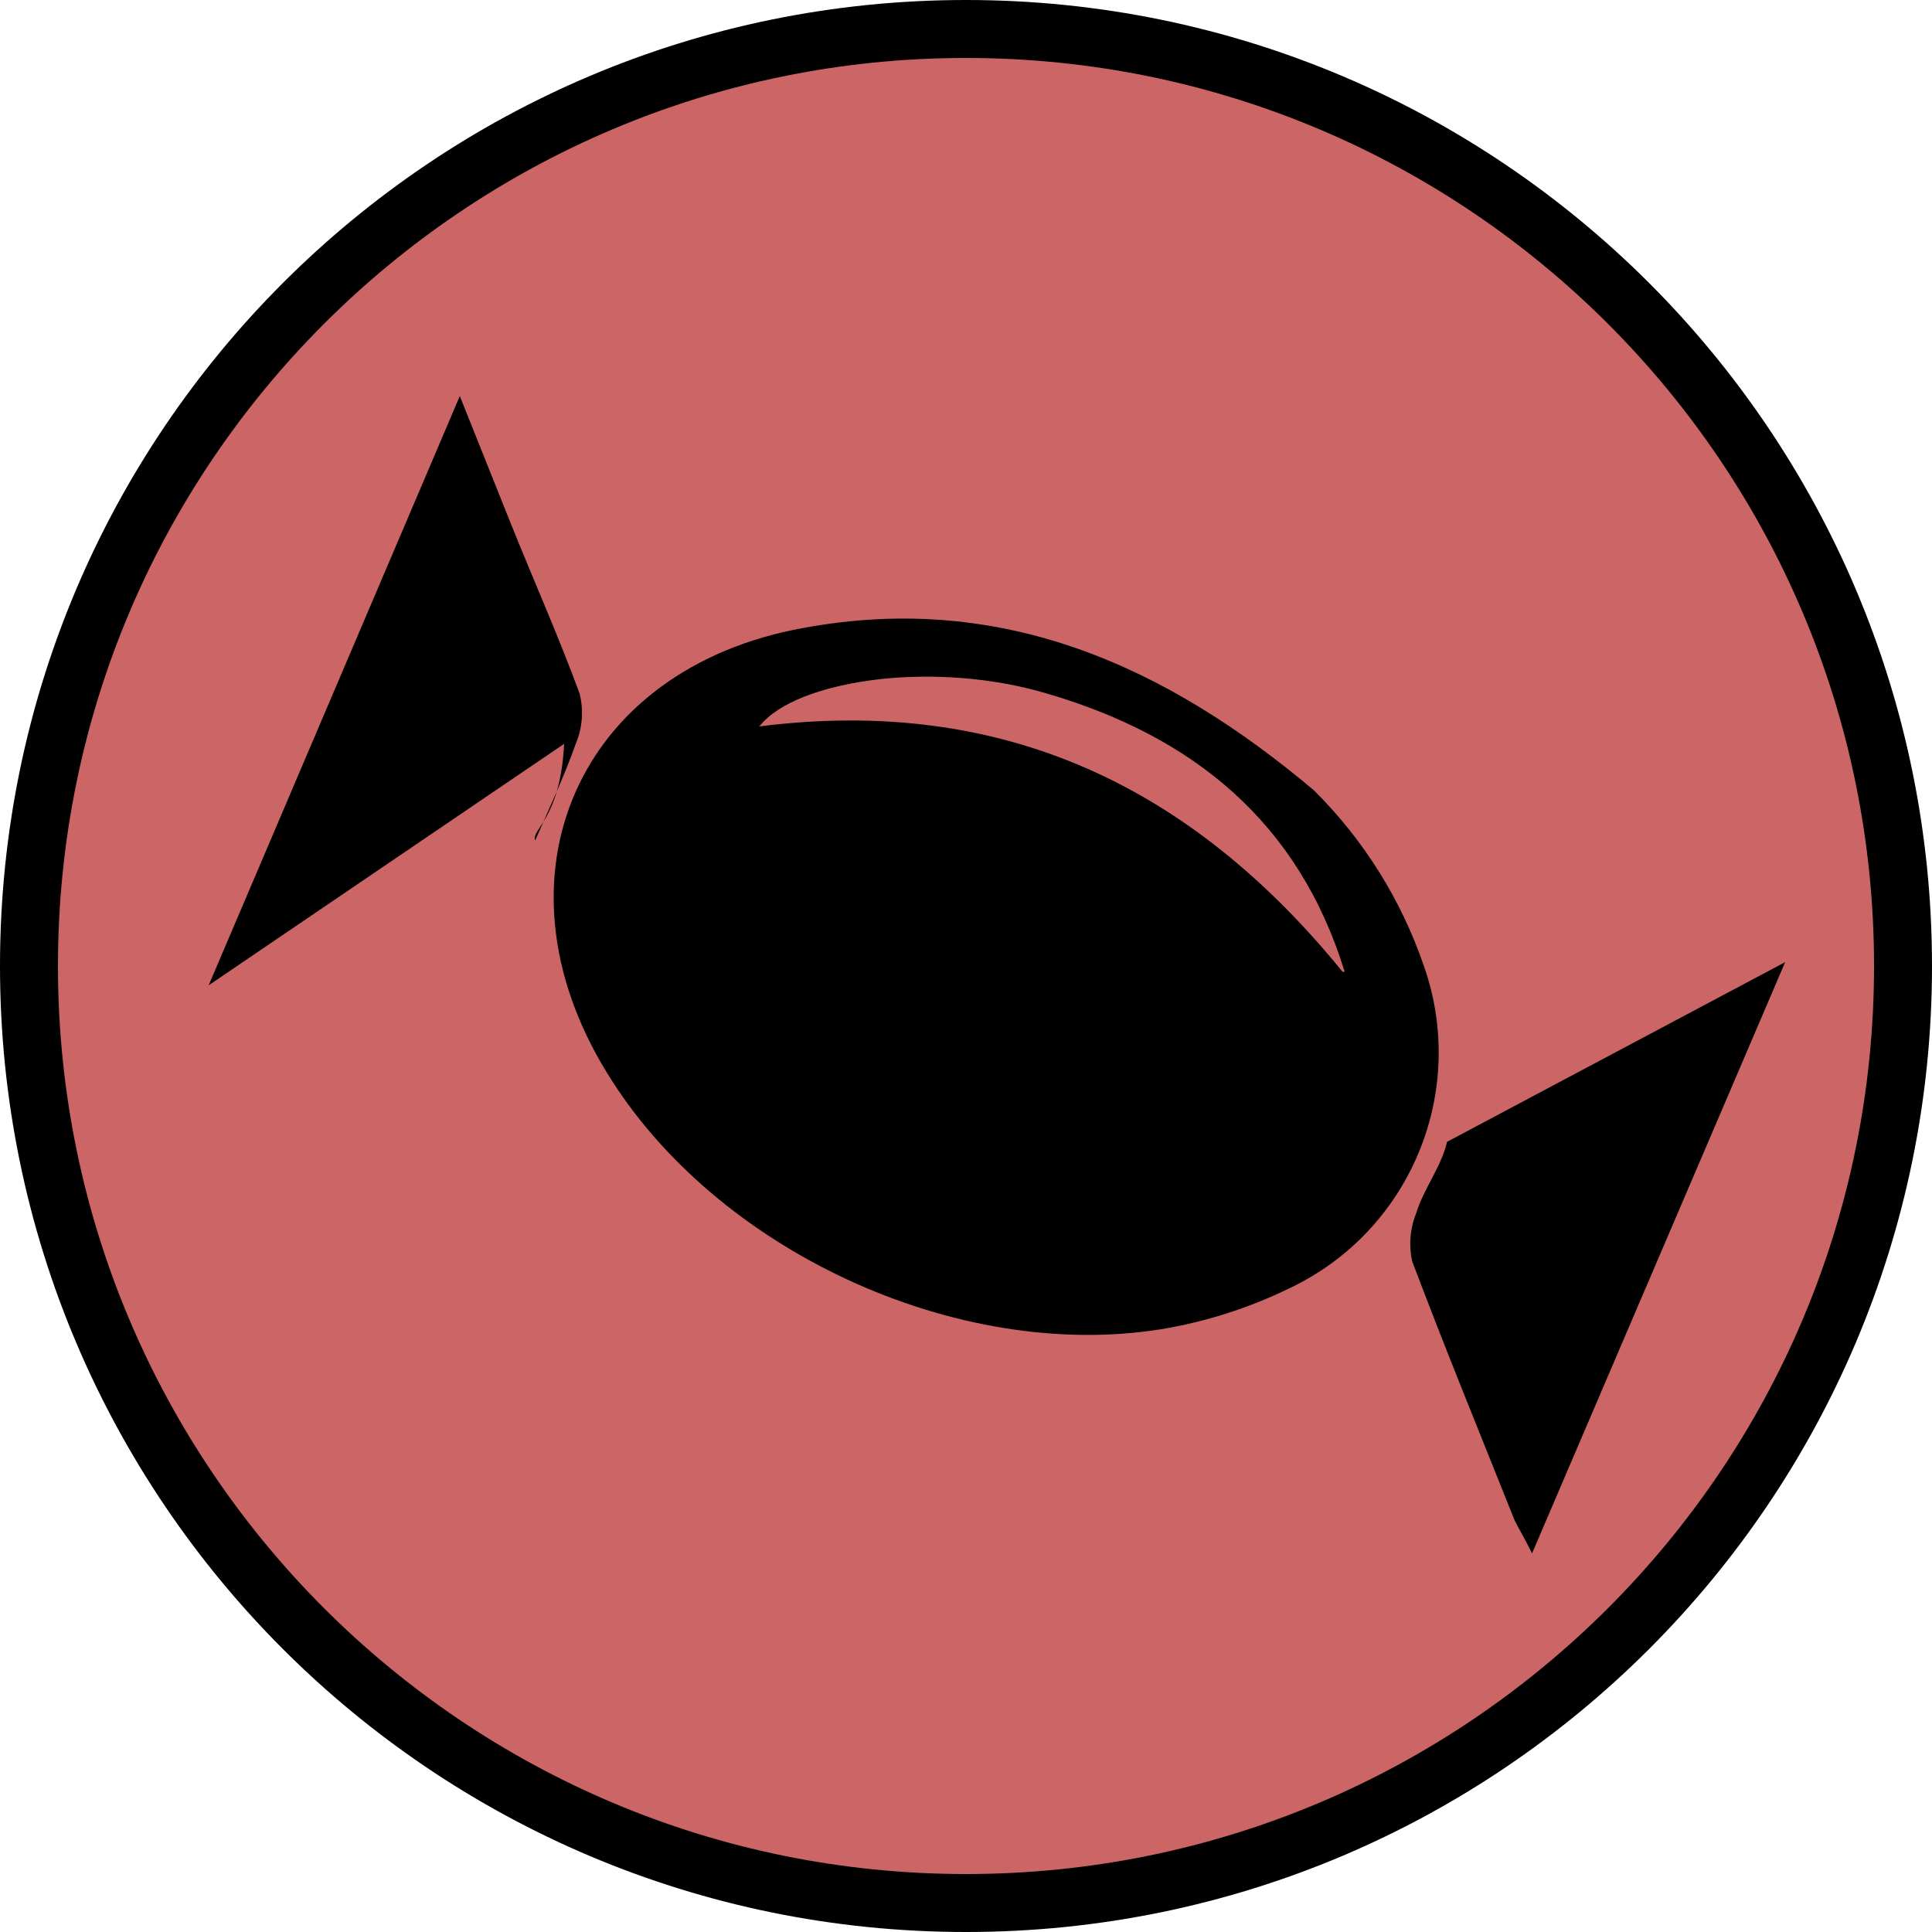
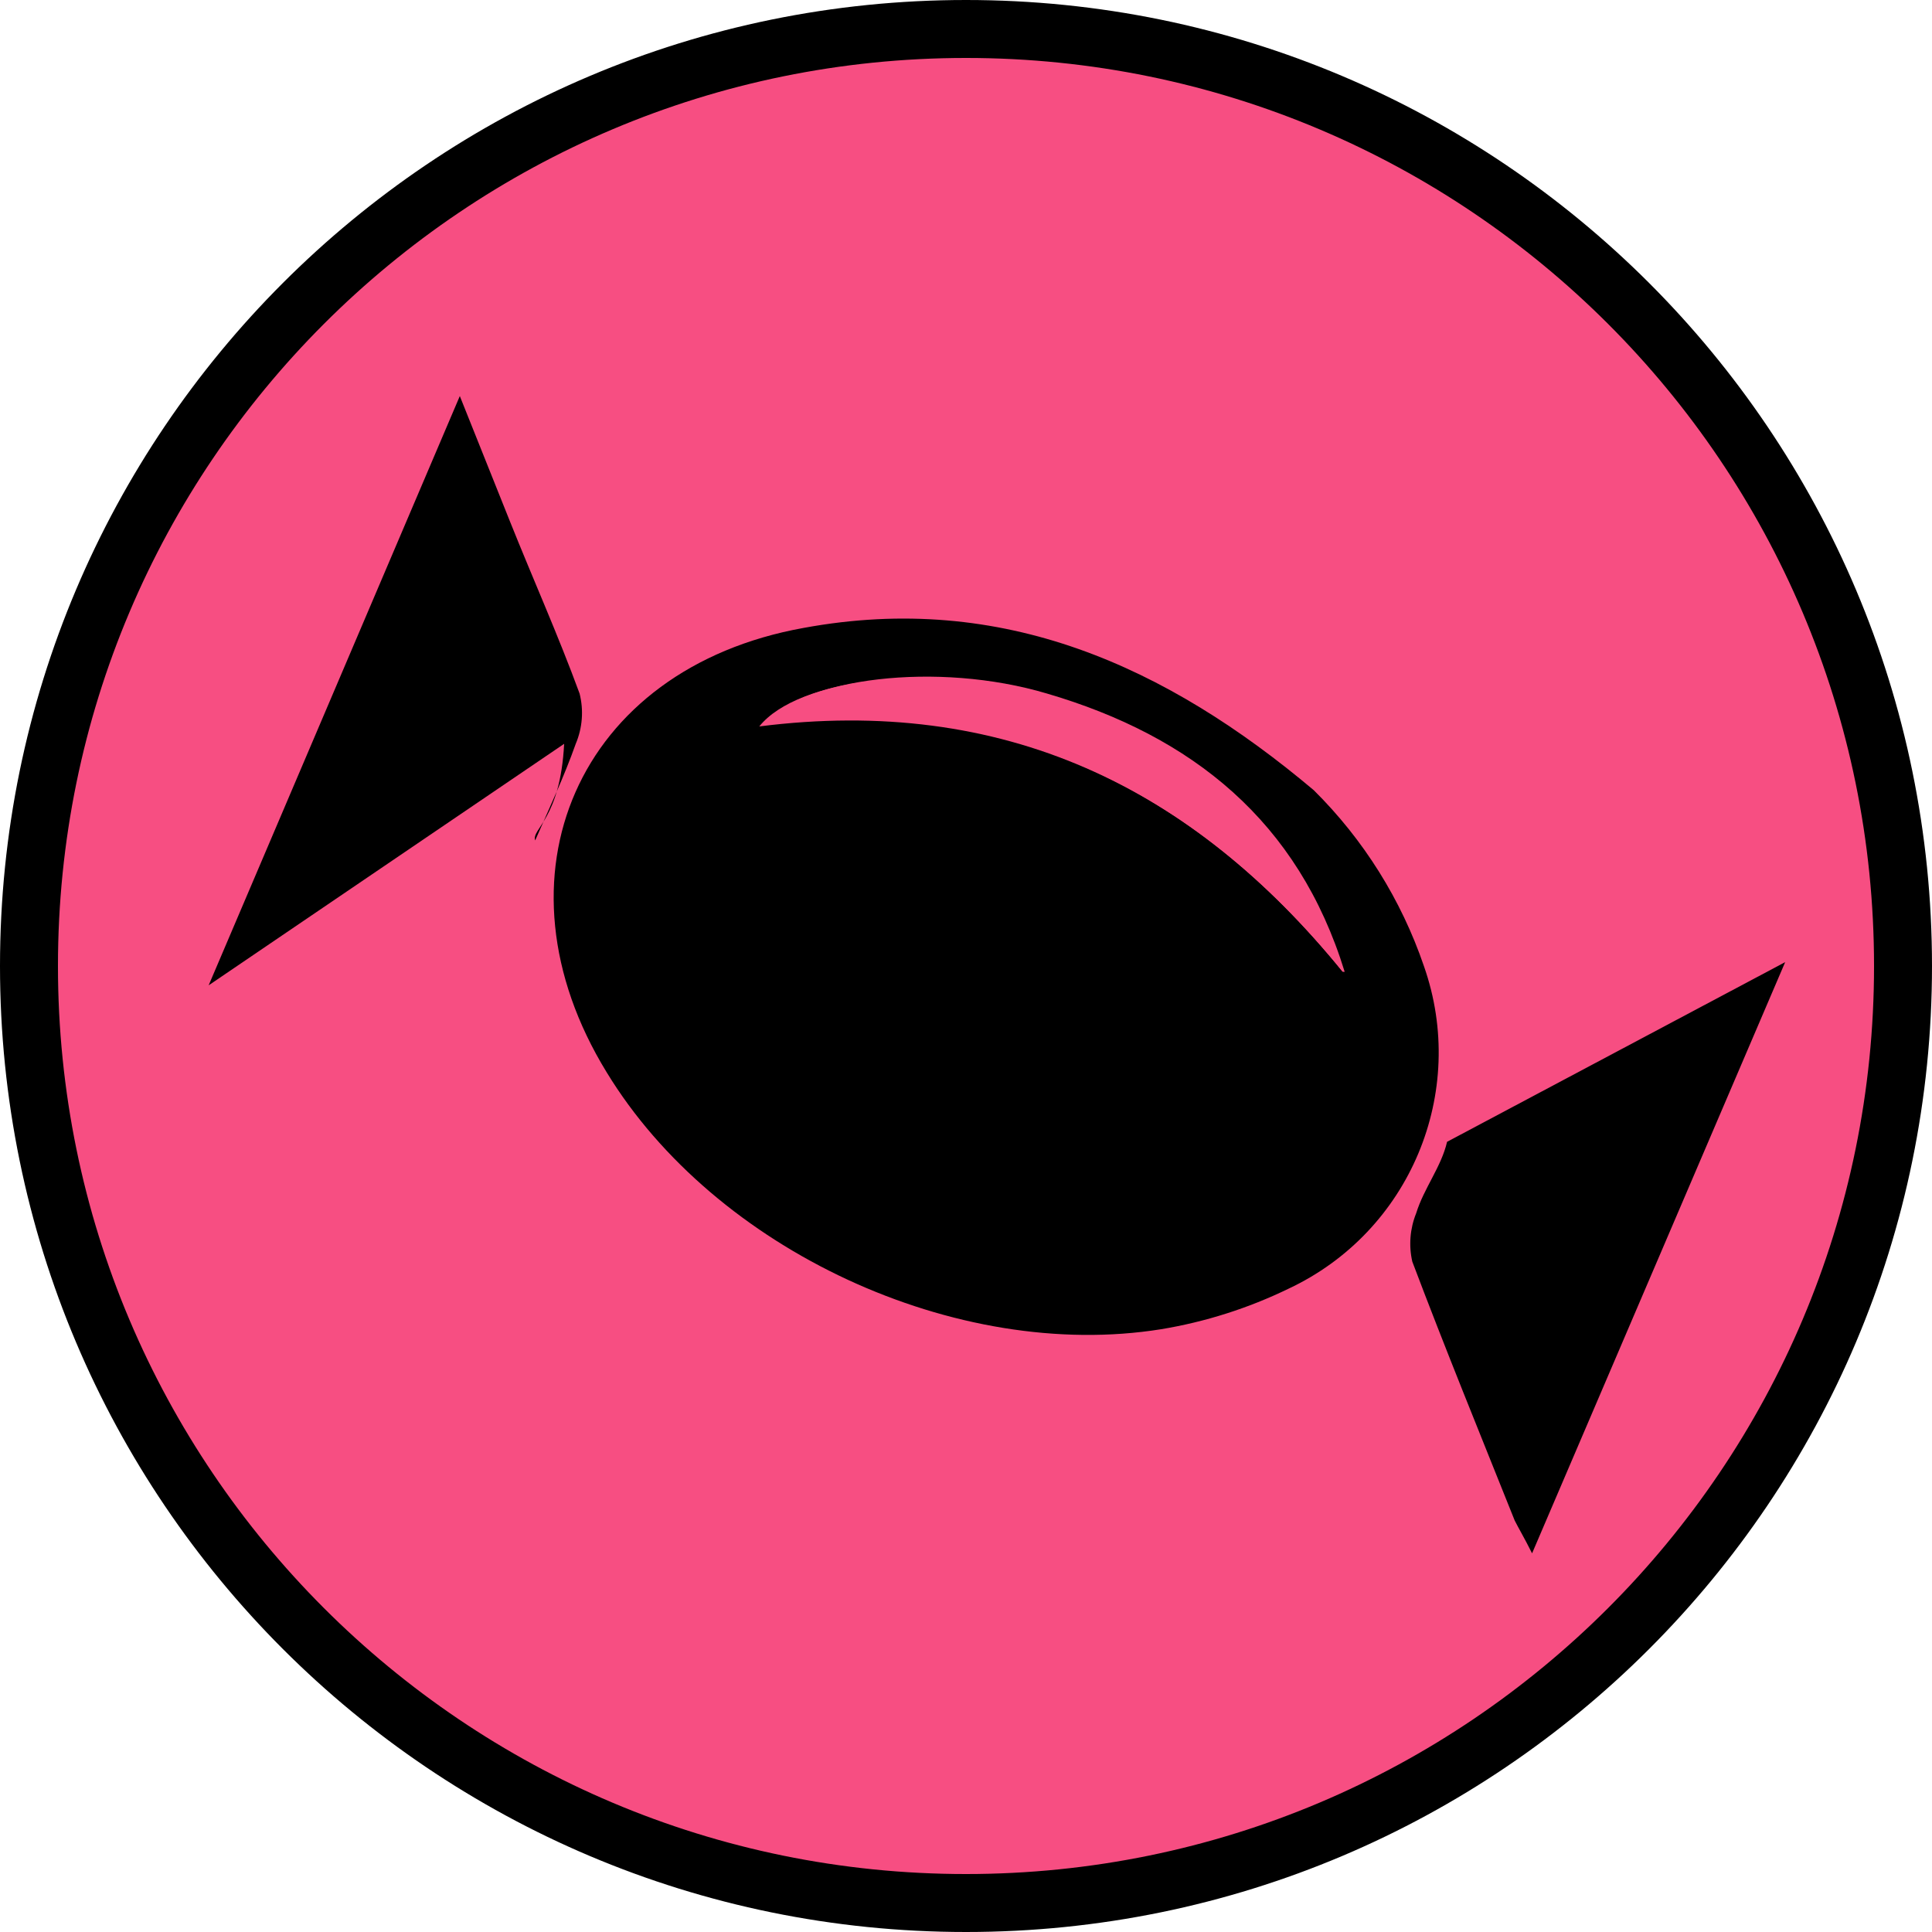
<svg xmlns="http://www.w3.org/2000/svg" viewBox="0 0 100 100">
  <defs>
-     <style>  .cls-1,.cls-2{fill:#cc6666;}.cls-1{stroke:#000;stroke-miterlimit:10;stroke-width:3px;}</style>
+     <style>  .cls-1,.cls-2{fill:#f74e82;}.cls-1{stroke:#000;stroke-miterlimit:10;stroke-width:3px;}</style>
  </defs>
  <g data-name="Capa 2">
    <g data-name="Capa 1">
      <circle class="cls-1" cx="50" cy="50" r="48.5" />
      <path d="M68 40.9A23.5 23.5 0 0 1 73.7 50a13.5 13.5 0 0 1-7 16.7 24.1 24.1 0 0 1-6.6 2.1c-10.6 1.7-23.1-4.1-28.7-13.3-6.2-10.1-1.5-20.9 10.2-23C51.9 30.6 60.4 34.5 68 40.9Zm1.6 9.4c-2.4-7.8-7.9-12.2-15.4-14.4-5.7-1.7-12.7-0.8-14.7 1.6C51.9 36 61.7 40.7 69.5 50.3Z" />
      <path d="M10.8 51l13-30.5L26.4 27c1.2 3 2.5 5.9 3.6 8.9a4.1 4.1 0 0 1-0.2 2.6c-0.6 1.7-1.4 3.4-2.1 5-0.2-0.6 1.3-1.1 1.5-5 2.1-10 4.1-15.1 6.1A2.5 2.5 0 0 1 10.8 51Z" />
      <path d="M92.4 49.8 79.3 80.4c-0.4-0.8-0.7-1.3-0.9-1.7-1.8-4.5-3.6-8.9-5.3-13.4a4.2 4.2 0 0 1 0.2-2.5c0.4-1.3 1.3-2.4 1.6-3.7-1.9 1.5-2.6 3.1-3.3C82.7 53.8 87.3 51.8 92.4 49.8Z" />
      <path class="cls-2" d="M69.5 50.3C61.7 40.7 51.9 36 39.3 37.6c2-2.5 9-3.3 14.7-1.6C61.6 38.2 67.2 42.6 69.5 50.3Z" />
    </g>
  </g>
</svg>
